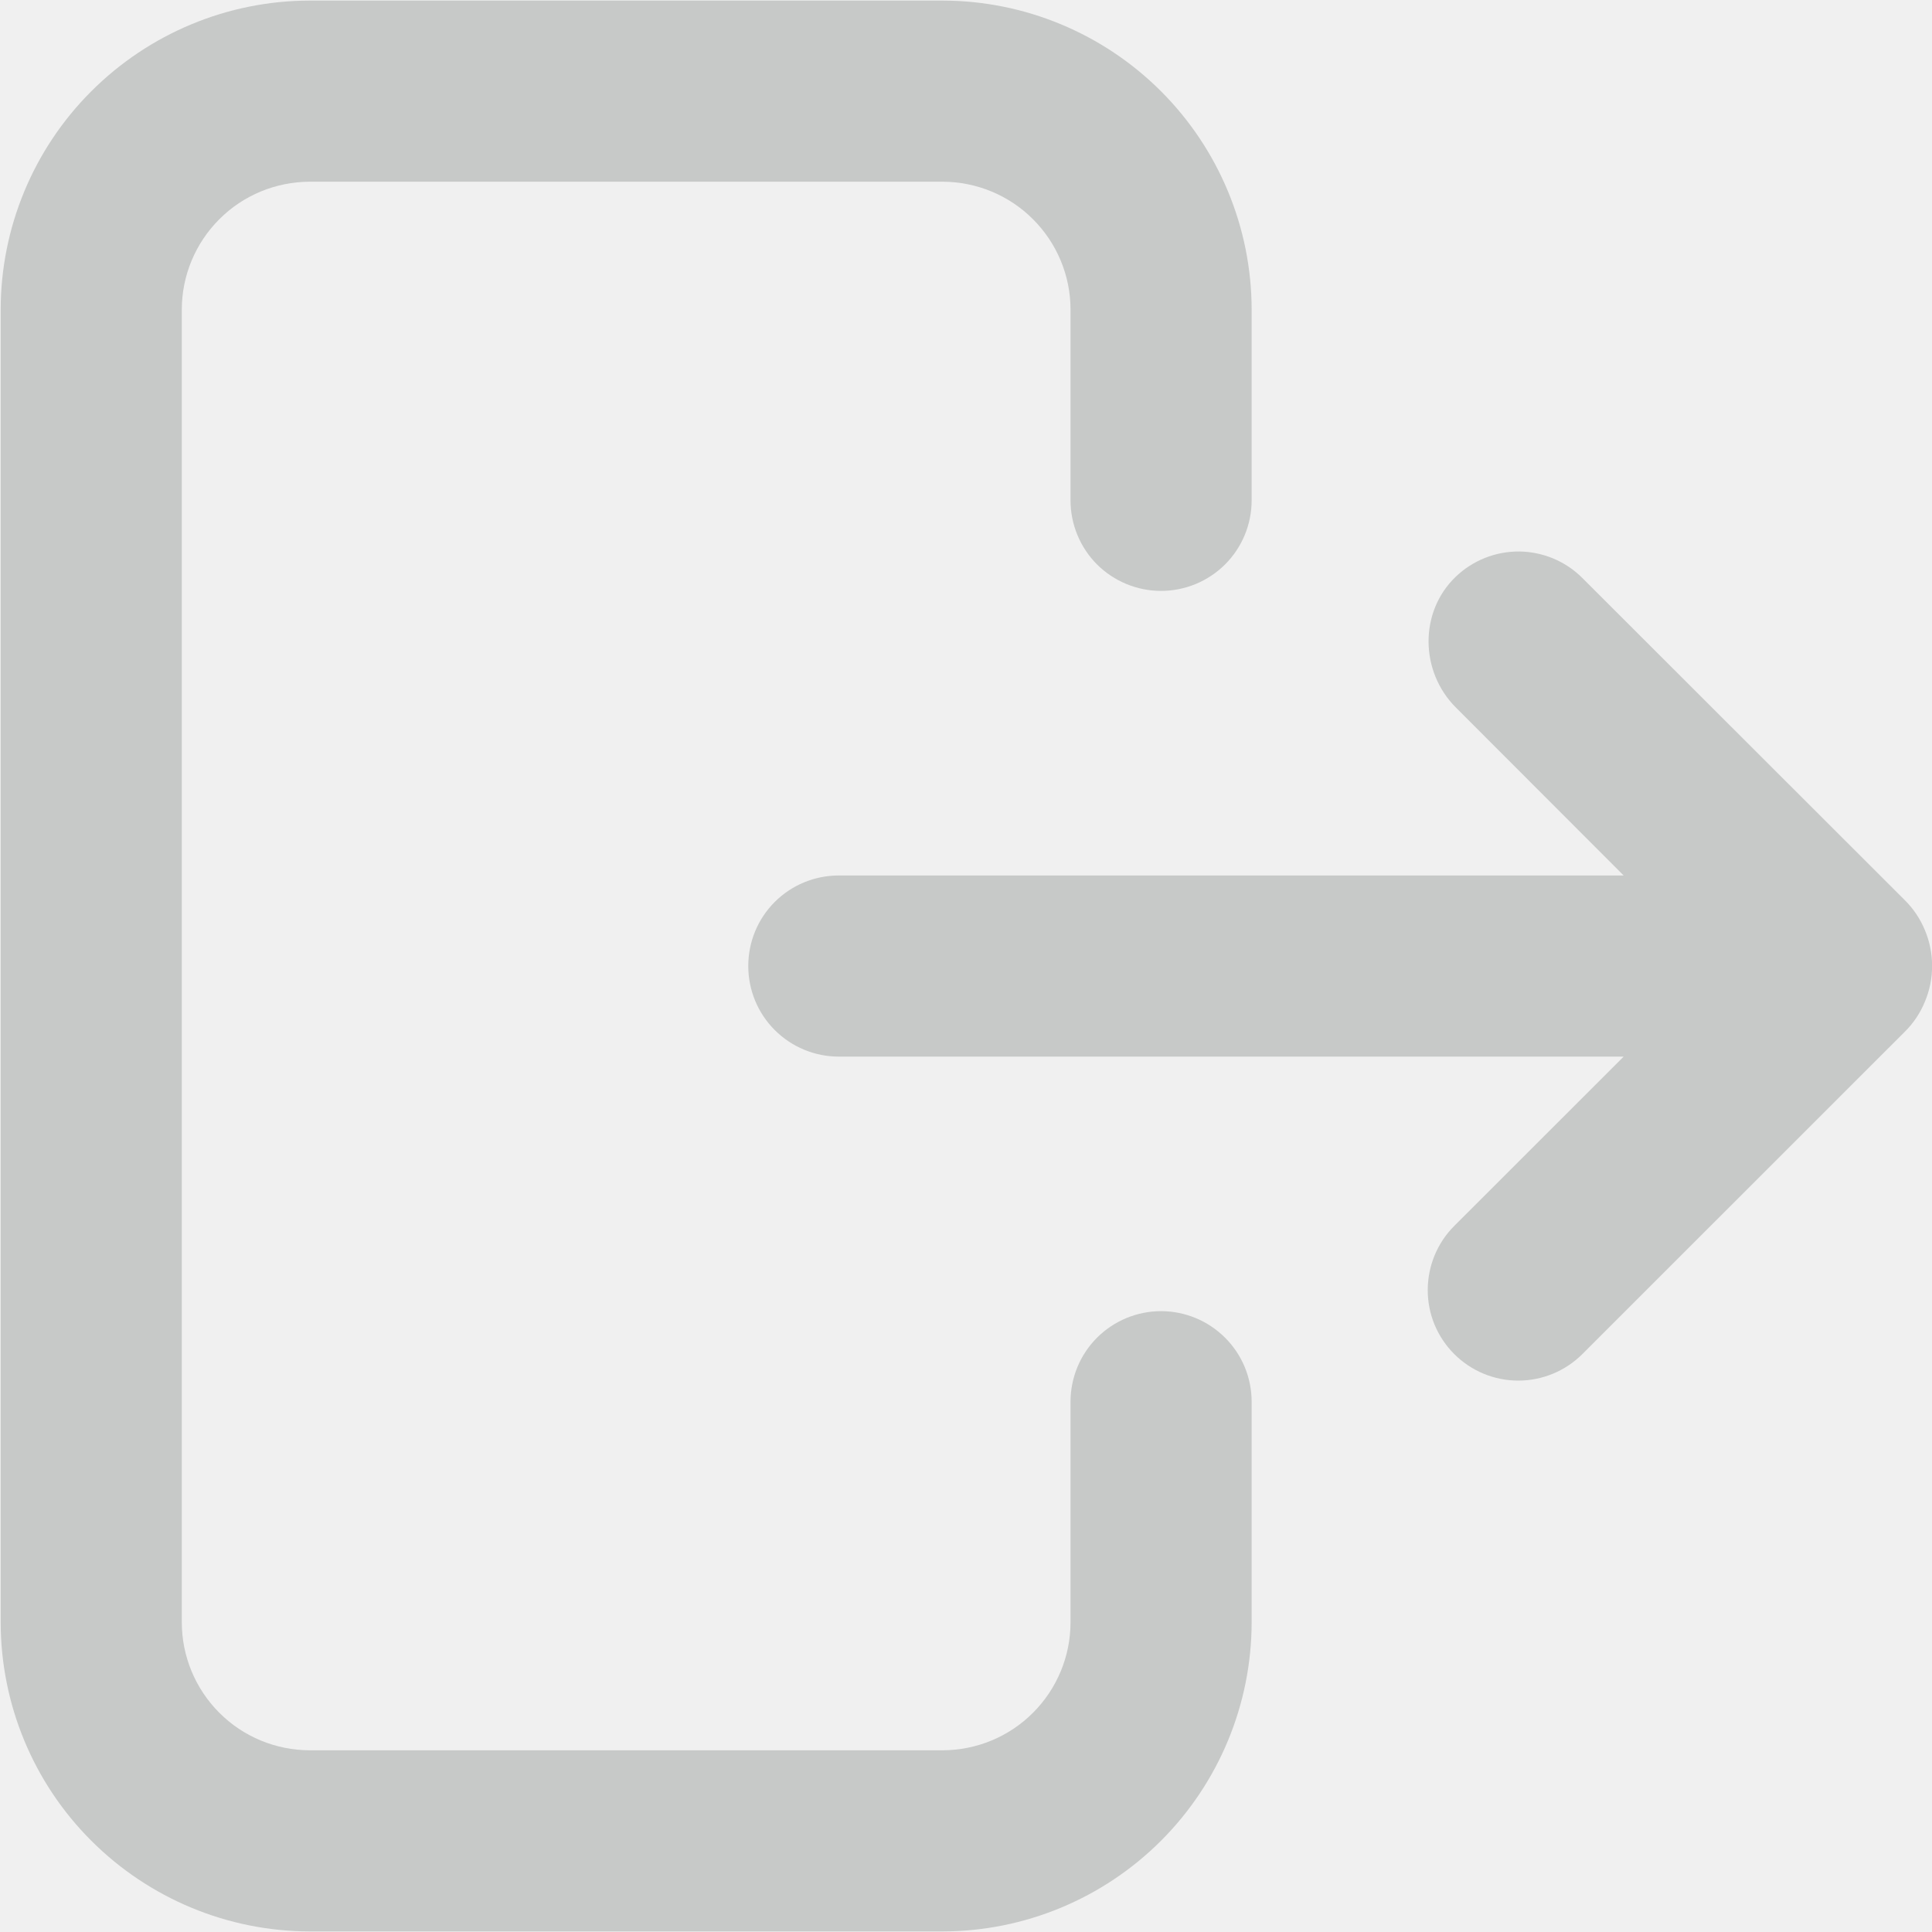
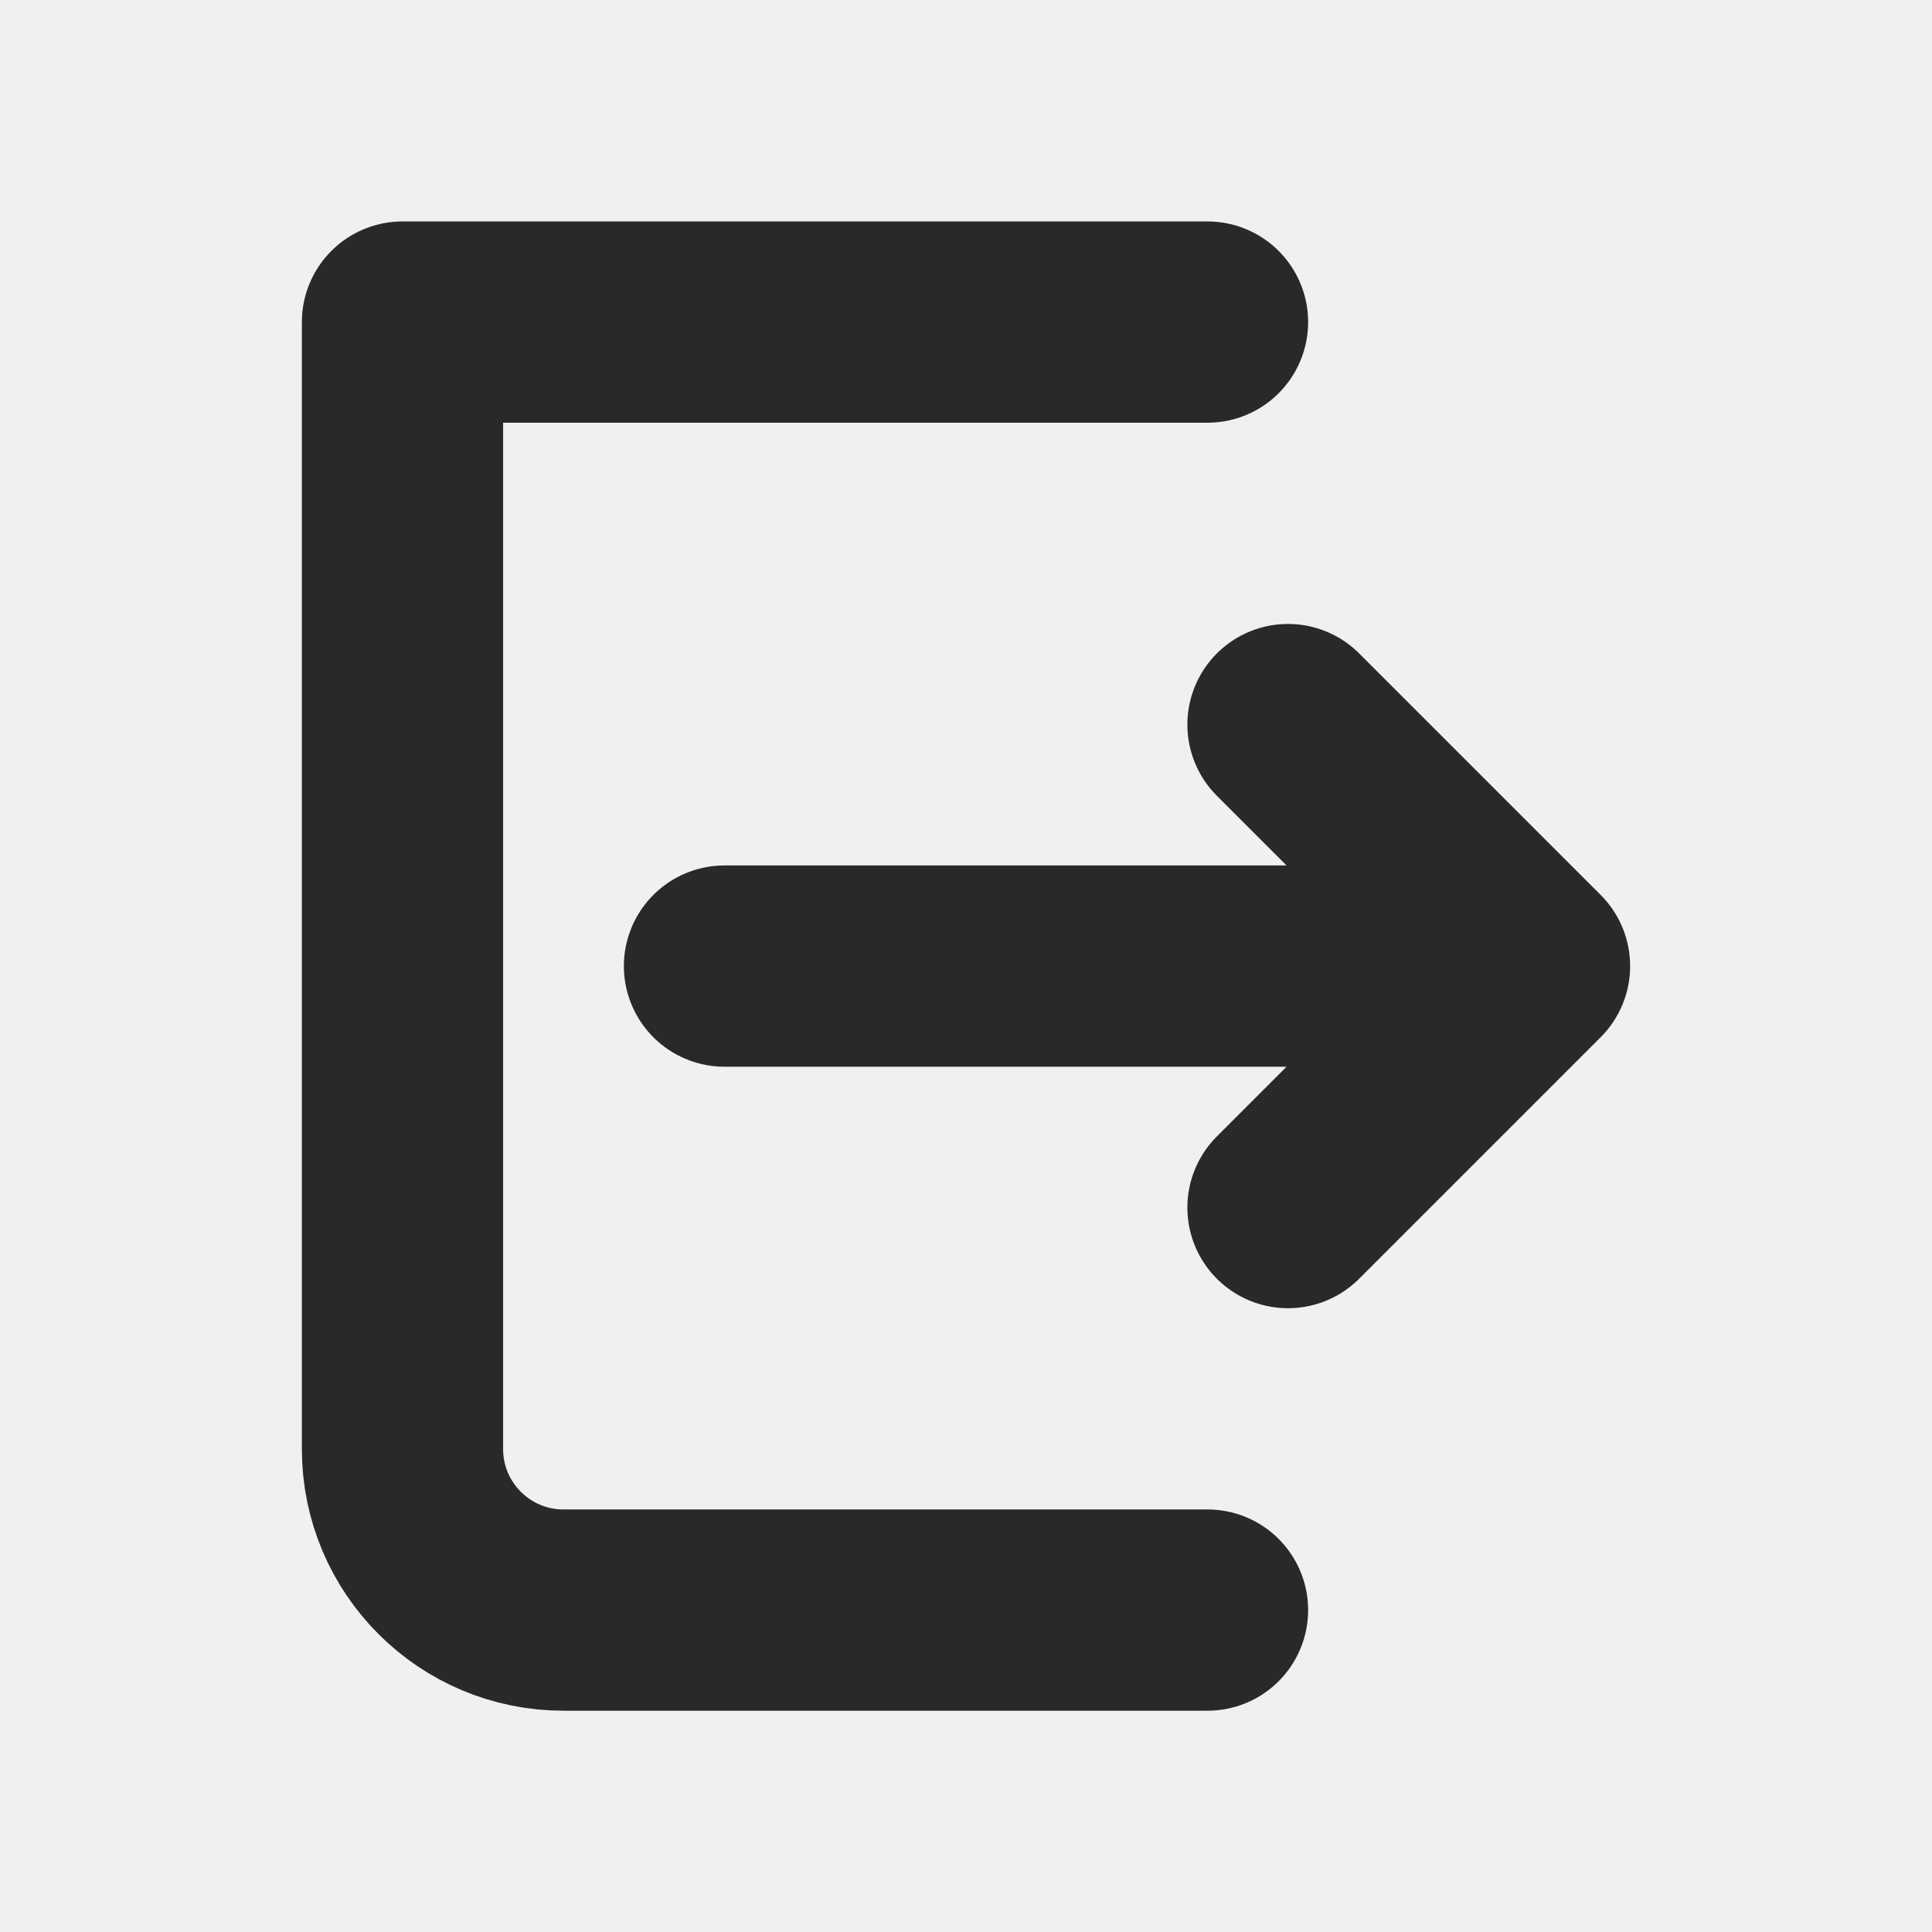
- <svg xmlns="http://www.w3.org/2000/svg" width="20" height="20" viewBox="0 0 20 20" fill="none">
-   <g clip-path="url(#clip0_833_5809)">
-     <path d="M12.019 13.573C11.771 13.573 11.532 13.672 11.356 13.848C11.181 14.023 11.082 14.262 11.082 14.511V16.794C11.082 17.145 10.942 17.482 10.694 17.73C10.446 17.979 10.109 18.118 9.758 18.119H3.206C2.855 18.118 2.518 17.979 2.27 17.73C2.022 17.482 1.882 17.145 1.882 16.794V3.205C1.882 2.854 2.022 2.518 2.27 2.27C2.518 2.021 2.855 1.882 3.206 1.881H9.758C10.109 1.882 10.446 2.021 10.694 2.27C10.942 2.518 11.082 2.854 11.082 3.205V5.18C11.082 5.428 11.181 5.667 11.356 5.843C11.532 6.018 11.771 6.117 12.019 6.117C12.268 6.117 12.506 6.018 12.682 5.843C12.858 5.667 12.957 5.428 12.957 5.18V3.205C12.956 2.357 12.618 1.544 12.019 0.945C11.419 0.345 10.606 0.007 9.758 0.006H3.206C2.358 0.007 1.545 0.345 0.945 0.945C0.345 1.544 0.008 2.357 0.007 3.205V16.794C0.008 17.643 0.345 18.456 0.945 19.055C1.545 19.655 2.358 19.993 3.206 19.994H9.758C10.606 19.993 11.419 19.655 12.019 19.055C12.618 18.456 12.956 17.643 12.957 16.794V14.511C12.957 14.262 12.858 14.023 12.682 13.848C12.506 13.672 12.268 13.573 12.019 13.573Z" fill="#C7C9C8" />
-     <path d="M19.718 9.318L16.381 5.984C16.208 5.81 15.973 5.712 15.728 5.709C15.482 5.707 15.246 5.801 15.069 5.971C14.69 6.335 14.699 6.952 15.071 7.324L16.808 9.063H8.683C8.434 9.063 8.196 9.161 8.02 9.337C7.844 9.513 7.746 9.751 7.746 10C7.746 10.249 7.844 10.487 8.02 10.663C8.196 10.839 8.434 10.938 8.683 10.938H16.808L15.054 12.691C14.878 12.867 14.78 13.106 14.78 13.354C14.779 13.603 14.878 13.841 15.054 14.017C15.23 14.193 15.468 14.292 15.717 14.292C15.966 14.292 16.204 14.193 16.38 14.018L19.718 10.681C19.808 10.592 19.879 10.486 19.927 10.368C19.976 10.252 20.001 10.126 20.001 9.999C20.001 9.873 19.976 9.747 19.927 9.63C19.879 9.513 19.808 9.407 19.718 9.318Z" fill="#C7C9C8" />
+ <svg xmlns="http://www.w3.org/2000/svg" width="800px" height="800px" viewBox="0 0 24 24" fill="none">
+   <g clip-path="url(#clip0_429_11067)">
+     <path d="M15 4.001H5V18.001C5 19.105 5.895 20.001 7 20.001H15" stroke="#292929" stroke-width="2.5" stroke-linecap="round" stroke-linejoin="round" />
+     <path d="M16 15.001L19 12.001M19 12.001L16 9.001M19 12.001H9" stroke="#292929" stroke-width="2.5" stroke-linecap="round" stroke-linejoin="round" />
  </g>
  <defs>
-     <clipPath id="clip0_833_5809">
-       <rect width="20" height="20" fill="white" />
+     <clipPath id="clip0_429_11067">
+       <rect width="24" height="24" fill="white" transform="translate(0 0.000976562)" />
    </clipPath>
  </defs>
</svg>
